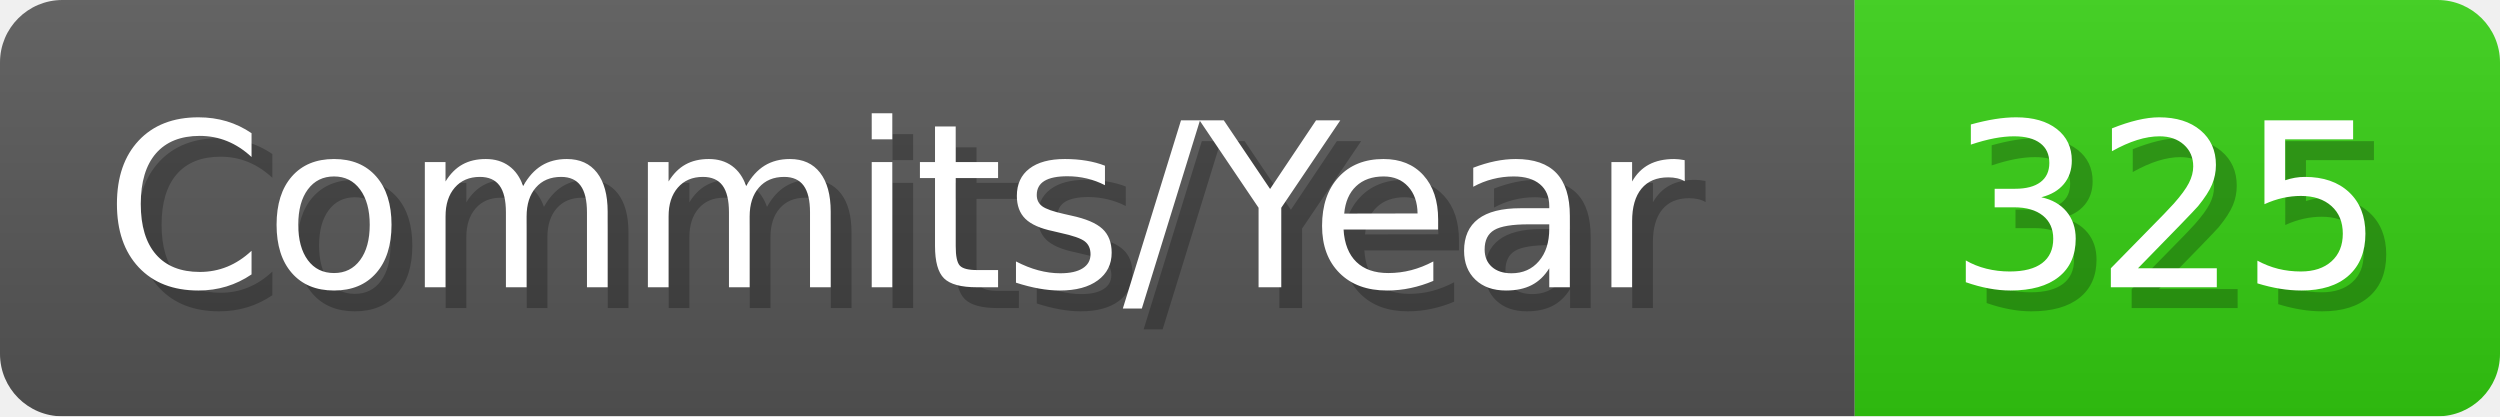
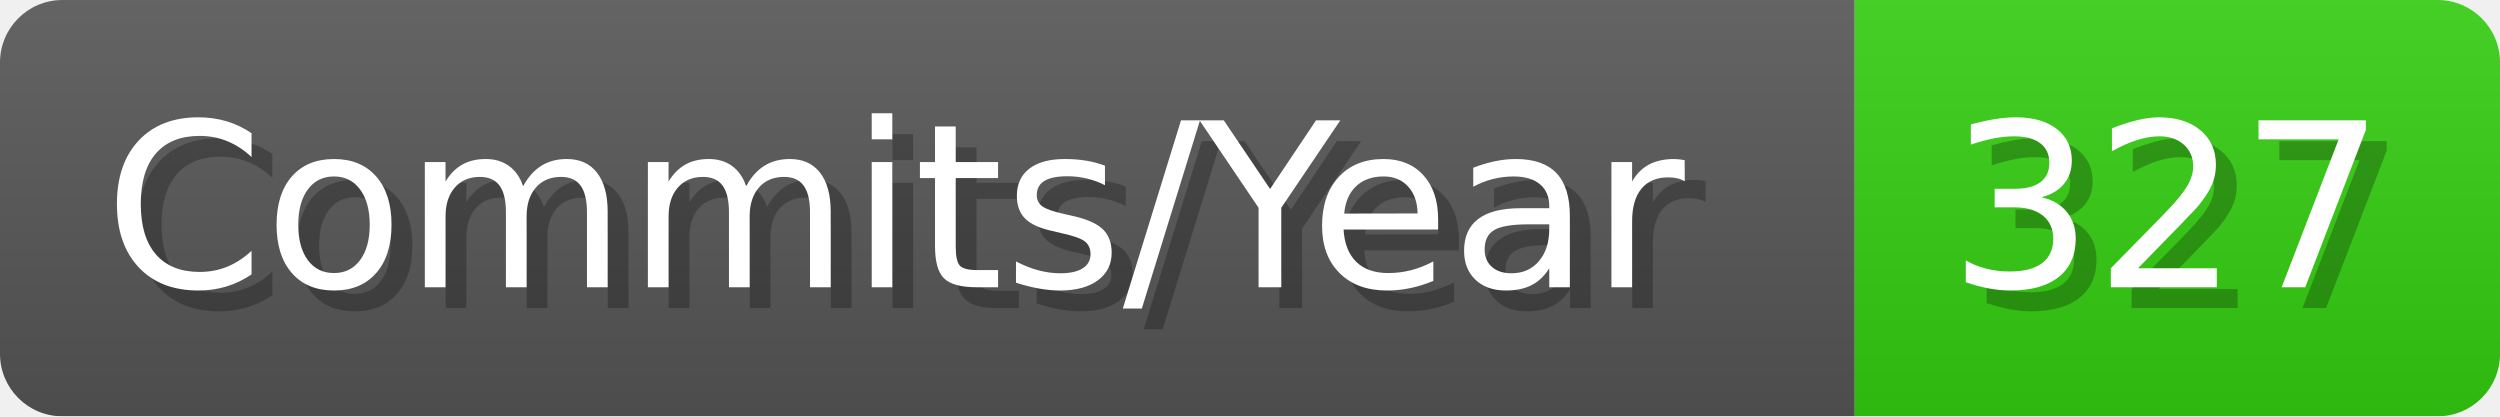
- <svg xmlns="http://www.w3.org/2000/svg" width="120.1" height="20" viewBox="0 0 1201 200" role="img" aria-label="Commits/Year: 325">
+ <svg xmlns="http://www.w3.org/2000/svg" width="120.1" height="20" viewBox="0 0 1201 200" role="img" aria-label="Commits/Year: 327">
  <linearGradient id="aUPdi" x2="0" y2="100%">
    <stop offset="0" stop-opacity=".1" stop-color="#EEE" />
    <stop offset="1" stop-opacity=".1" />
  </linearGradient>
  <mask id="WfAiQ">
    <rect width="1201" height="200" rx="30" fill="#FFF" />
  </mask>
  <g mask="url(#WfAiQ)">
    <rect width="891" height="200" fill="#555" />
    <rect width="310" height="200" fill="#3C1" x="891" />
    <rect width="1201" height="200" fill="url(#aUPdi)" />
  </g>
  <g aria-hidden="true" fill="#fff" text-anchor="start" font-family="Verdana,DejaVu Sans,sans-serif" font-size="110">
    <text x="60" y="148" textLength="791" fill="#000" opacity="0.25">Commits/Year</text>
    <text x="50" y="138" textLength="791">Commits/Year</text>
-     <text x="946" y="148" textLength="210" fill="#000" opacity="0.25">325</text>
-     <text x="936" y="138" textLength="210">325</text>
+     <text x="946" y="148" textLength="210" fill="#000" opacity="0.25">327</text>
+     <text x="936" y="138" textLength="210">327</text>
  </g>
</svg>
